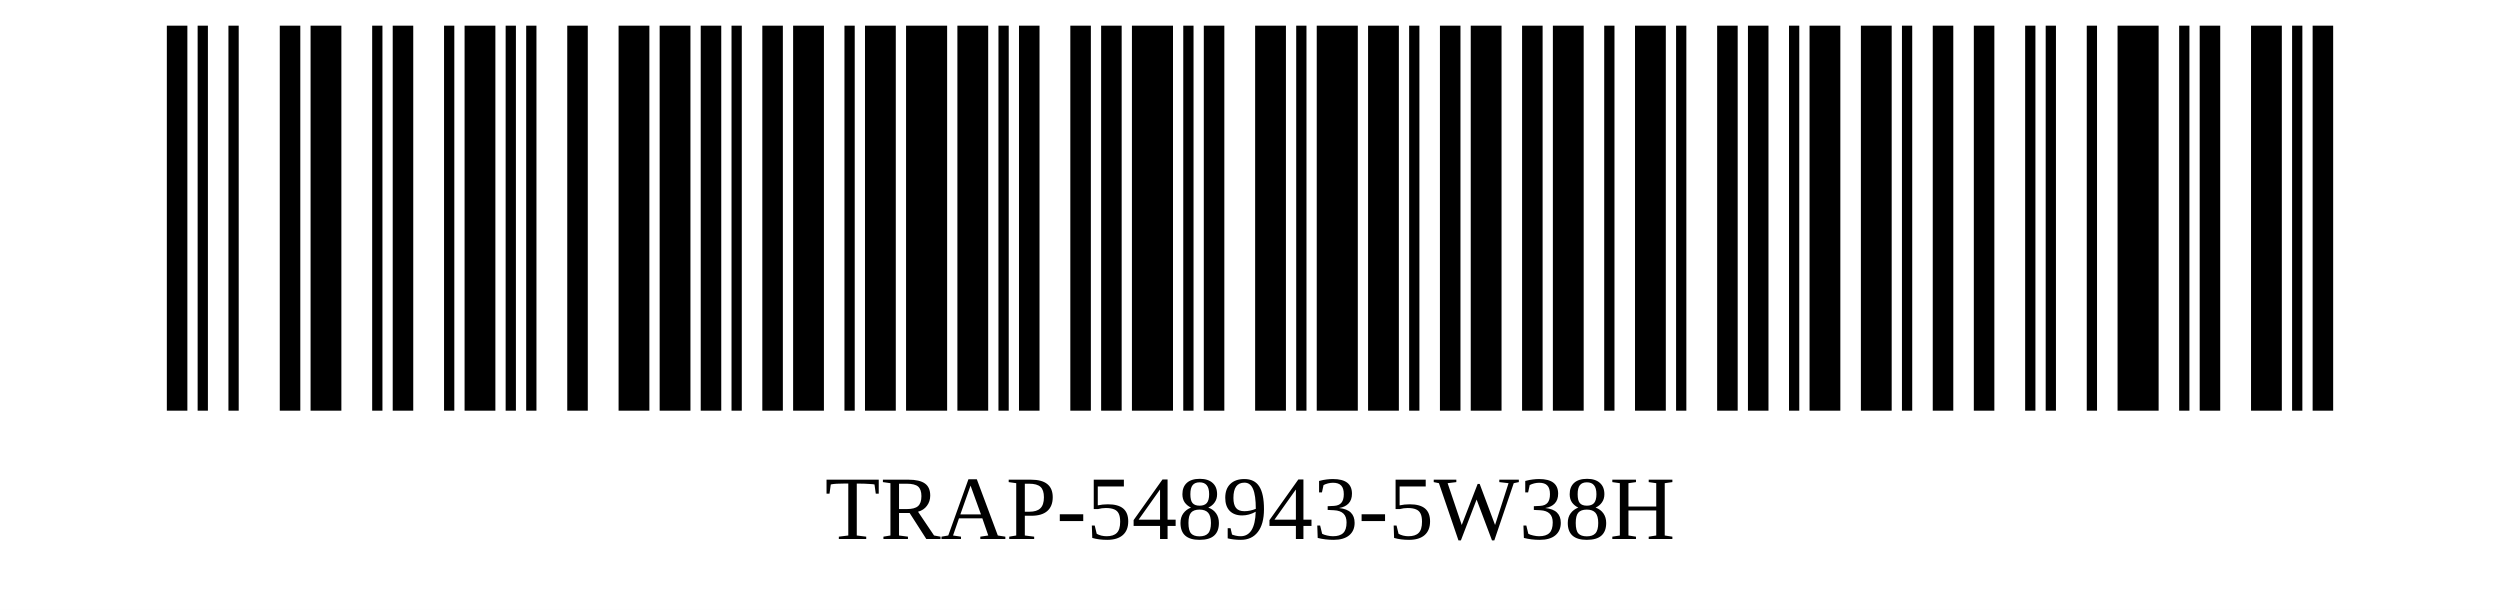
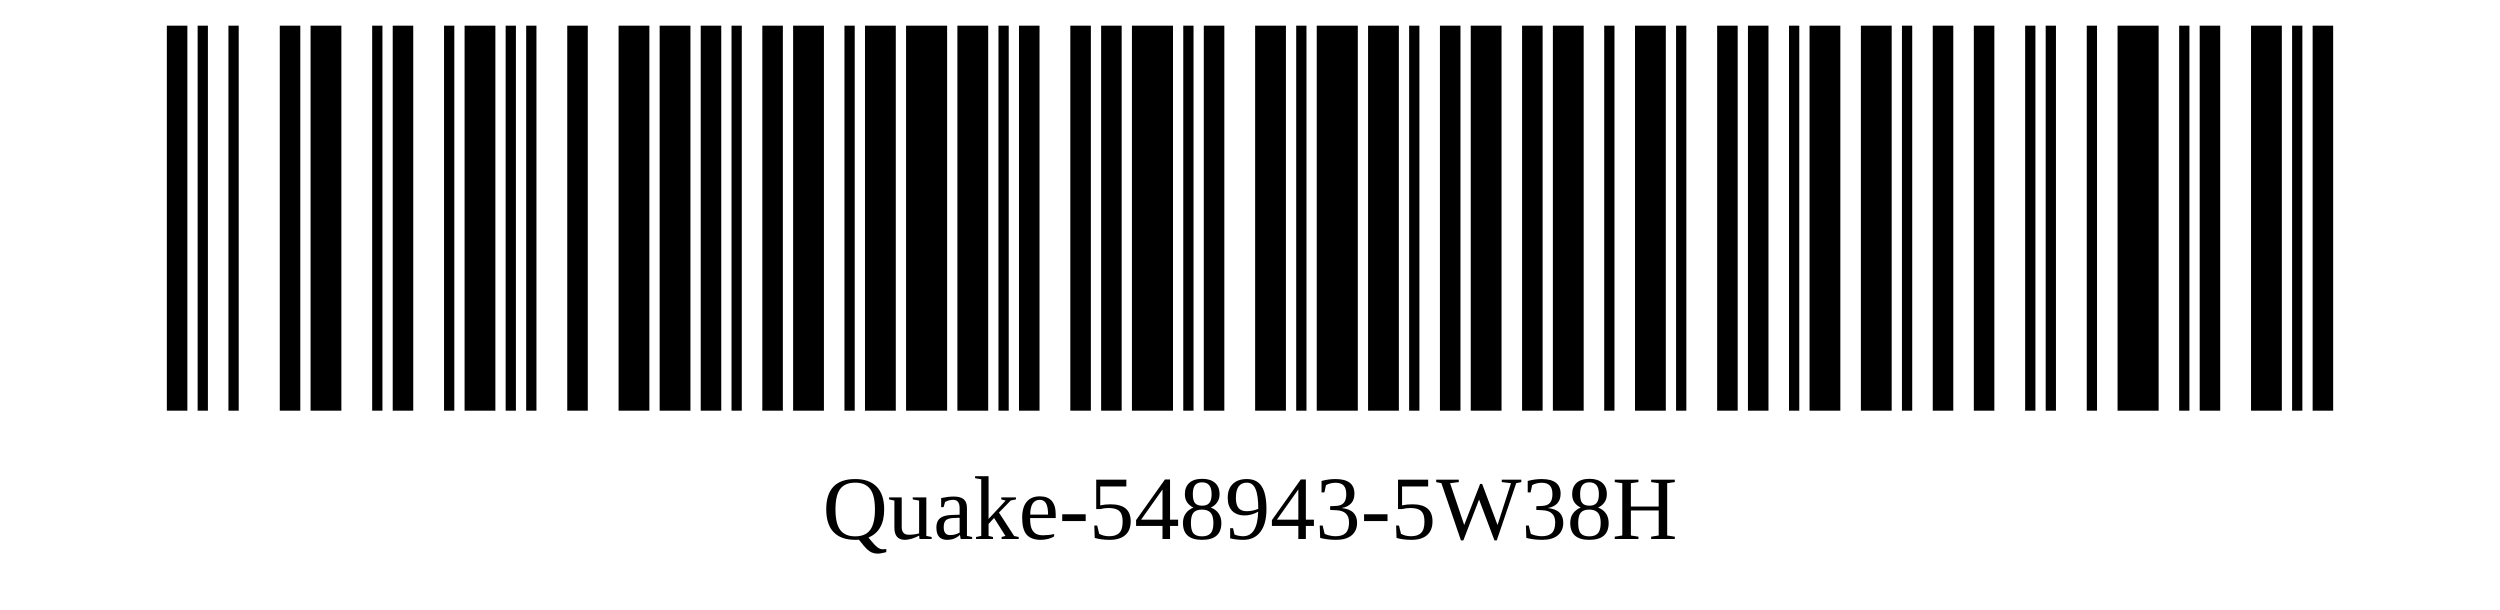
<svg xmlns="http://www.w3.org/2000/svg" version="1.1" width="97.400mm" height="23.764mm">
  <g id="barcode_group">
    <rect width="100%" height="100%" style="fill:white" />
    <rect x="6.500mm" y="1.000mm" width="0.800mm" height="15.000mm" style="fill:black;" />
    <rect x="7.700mm" y="1.000mm" width="0.400mm" height="15.000mm" style="fill:black;" />
    <rect x="8.900mm" y="1.000mm" width="0.400mm" height="15.000mm" style="fill:black;" />
    <rect x="10.900mm" y="1.000mm" width="0.800mm" height="15.000mm" style="fill:black;" />
    <rect x="12.100mm" y="1.000mm" width="1.200mm" height="15.000mm" style="fill:black;" />
    <rect x="14.500mm" y="1.000mm" width="0.400mm" height="15.000mm" style="fill:black;" />
    <rect x="15.300mm" y="1.000mm" width="0.800mm" height="15.000mm" style="fill:black;" />
    <rect x="17.300mm" y="1.000mm" width="0.400mm" height="15.000mm" style="fill:black;" />
    <rect x="18.100mm" y="1.000mm" width="1.200mm" height="15.000mm" style="fill:black;" />
    <rect x="19.700mm" y="1.000mm" width="0.400mm" height="15.000mm" style="fill:black;" />
    <rect x="20.500mm" y="1.000mm" width="0.400mm" height="15.000mm" style="fill:black;" />
    <rect x="22.100mm" y="1.000mm" width="0.800mm" height="15.000mm" style="fill:black;" />
    <rect x="24.100mm" y="1.000mm" width="1.200mm" height="15.000mm" style="fill:black;" />
    <rect x="25.700mm" y="1.000mm" width="1.200mm" height="15.000mm" style="fill:black;" />
    <rect x="27.300mm" y="1.000mm" width="0.800mm" height="15.000mm" style="fill:black;" />
    <rect x="28.500mm" y="1.000mm" width="0.400mm" height="15.000mm" style="fill:black;" />
    <rect x="29.700mm" y="1.000mm" width="0.800mm" height="15.000mm" style="fill:black;" />
    <rect x="30.900mm" y="1.000mm" width="1.200mm" height="15.000mm" style="fill:black;" />
    <rect x="32.900mm" y="1.000mm" width="0.400mm" height="15.000mm" style="fill:black;" />
    <rect x="33.700mm" y="1.000mm" width="1.200mm" height="15.000mm" style="fill:black;" />
    <rect x="35.300mm" y="1.000mm" width="1.600mm" height="15.000mm" style="fill:black;" />
    <rect x="37.300mm" y="1.000mm" width="1.200mm" height="15.000mm" style="fill:black;" />
    <rect x="38.900mm" y="1.000mm" width="0.400mm" height="15.000mm" style="fill:black;" />
    <rect x="39.700mm" y="1.000mm" width="0.800mm" height="15.000mm" style="fill:black;" />
    <rect x="41.700mm" y="1.000mm" width="0.800mm" height="15.000mm" style="fill:black;" />
    <rect x="42.900mm" y="1.000mm" width="0.800mm" height="15.000mm" style="fill:black;" />
    <rect x="44.100mm" y="1.000mm" width="1.600mm" height="15.000mm" style="fill:black;" />
    <rect x="46.100mm" y="1.000mm" width="0.400mm" height="15.000mm" style="fill:black;" />
    <rect x="46.900mm" y="1.000mm" width="0.800mm" height="15.000mm" style="fill:black;" />
    <rect x="48.900mm" y="1.000mm" width="1.200mm" height="15.000mm" style="fill:black;" />
    <rect x="50.500mm" y="1.000mm" width="0.400mm" height="15.000mm" style="fill:black;" />
    <rect x="51.300mm" y="1.000mm" width="1.600mm" height="15.000mm" style="fill:black;" />
    <rect x="53.300mm" y="1.000mm" width="1.200mm" height="15.000mm" style="fill:black;" />
    <rect x="54.900mm" y="1.000mm" width="0.400mm" height="15.000mm" style="fill:black;" />
    <rect x="56.100mm" y="1.000mm" width="0.800mm" height="15.000mm" style="fill:black;" />
    <rect x="57.300mm" y="1.000mm" width="1.200mm" height="15.000mm" style="fill:black;" />
    <rect x="59.300mm" y="1.000mm" width="0.800mm" height="15.000mm" style="fill:black;" />
    <rect x="60.500mm" y="1.000mm" width="1.200mm" height="15.000mm" style="fill:black;" />
    <rect x="62.500mm" y="1.000mm" width="0.400mm" height="15.000mm" style="fill:black;" />
    <rect x="63.700mm" y="1.000mm" width="1.200mm" height="15.000mm" style="fill:black;" />
    <rect x="65.300mm" y="1.000mm" width="0.400mm" height="15.000mm" style="fill:black;" />
    <rect x="66.900mm" y="1.000mm" width="0.800mm" height="15.000mm" style="fill:black;" />
    <rect x="68.100mm" y="1.000mm" width="0.800mm" height="15.000mm" style="fill:black;" />
    <rect x="69.700mm" y="1.000mm" width="0.400mm" height="15.000mm" style="fill:black;" />
    <rect x="70.500mm" y="1.000mm" width="1.200mm" height="15.000mm" style="fill:black;" />
    <rect x="72.500mm" y="1.000mm" width="1.200mm" height="15.000mm" style="fill:black;" />
    <rect x="74.100mm" y="1.000mm" width="0.400mm" height="15.000mm" style="fill:black;" />
    <rect x="75.300mm" y="1.000mm" width="0.800mm" height="15.000mm" style="fill:black;" />
    <rect x="76.900mm" y="1.000mm" width="0.800mm" height="15.000mm" style="fill:black;" />
    <rect x="78.900mm" y="1.000mm" width="0.400mm" height="15.000mm" style="fill:black;" />
    <rect x="79.700mm" y="1.000mm" width="0.400mm" height="15.000mm" style="fill:black;" />
    <rect x="81.300mm" y="1.000mm" width="0.400mm" height="15.000mm" style="fill:black;" />
    <rect x="82.500mm" y="1.000mm" width="1.600mm" height="15.000mm" style="fill:black;" />
    <rect x="84.900mm" y="1.000mm" width="0.400mm" height="15.000mm" style="fill:black;" />
    <rect x="85.700mm" y="1.000mm" width="0.800mm" height="15.000mm" style="fill:black;" />
    <rect x="87.700mm" y="1.000mm" width="1.200mm" height="15.000mm" style="fill:black;" />
    <rect x="89.300mm" y="1.000mm" width="0.400mm" height="15.000mm" style="fill:black;" />
    <rect x="90.100mm" y="1.000mm" width="0.800mm" height="15.000mm" style="fill:black;" />
-     <text x="48.700mm" y="21.000mm" style="fill:black;font-size:10pt;text-anchor:middle;">TRAP-548943-5W38H</text>
+     <text x="48.700mm" y="21.000mm" style="fill:black;font-size:10pt;text-anchor:middle;">Quake-548943-5W38H</text>
  </g>
</svg>
